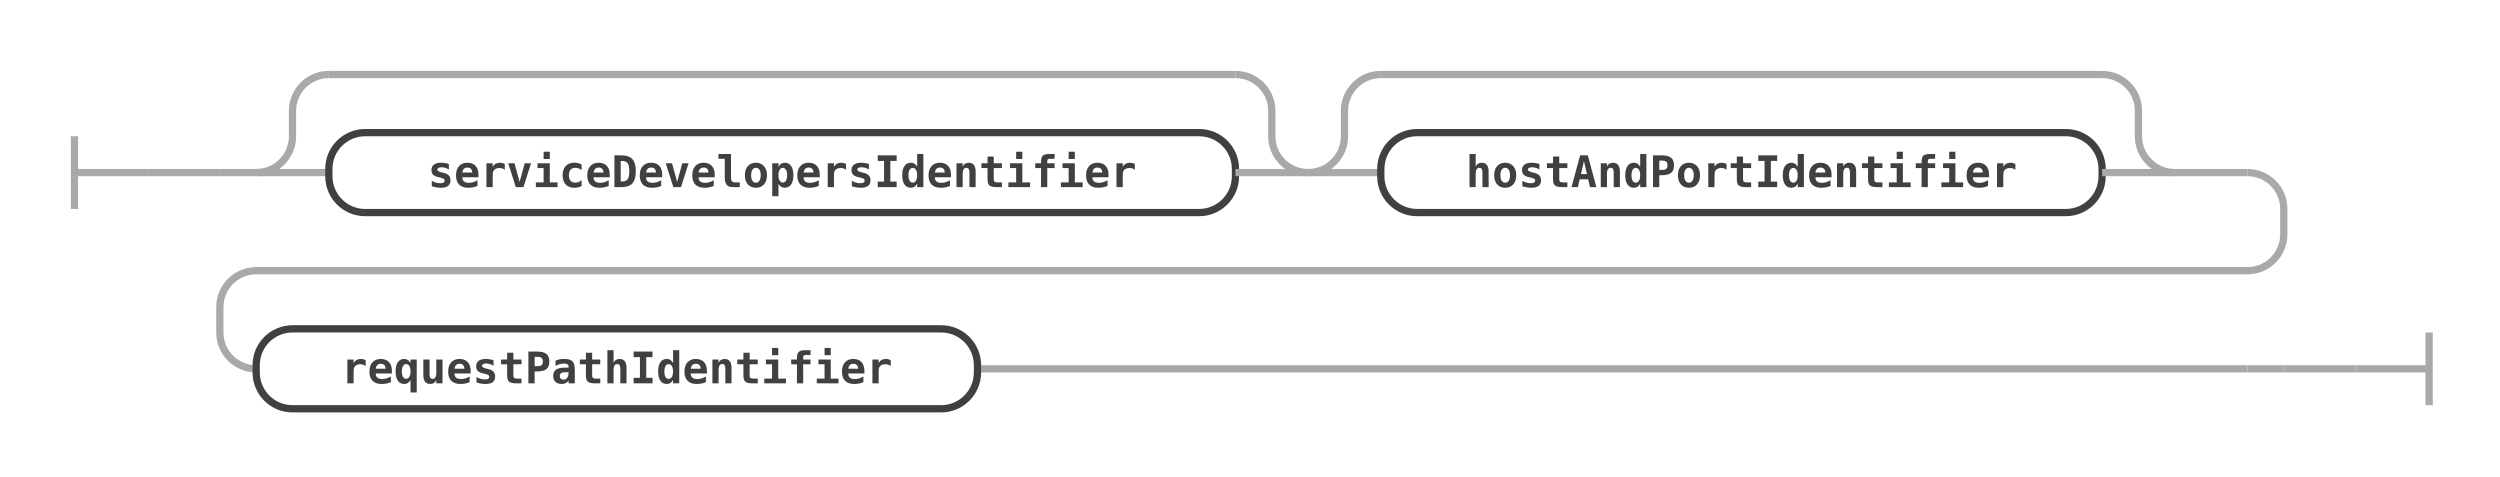
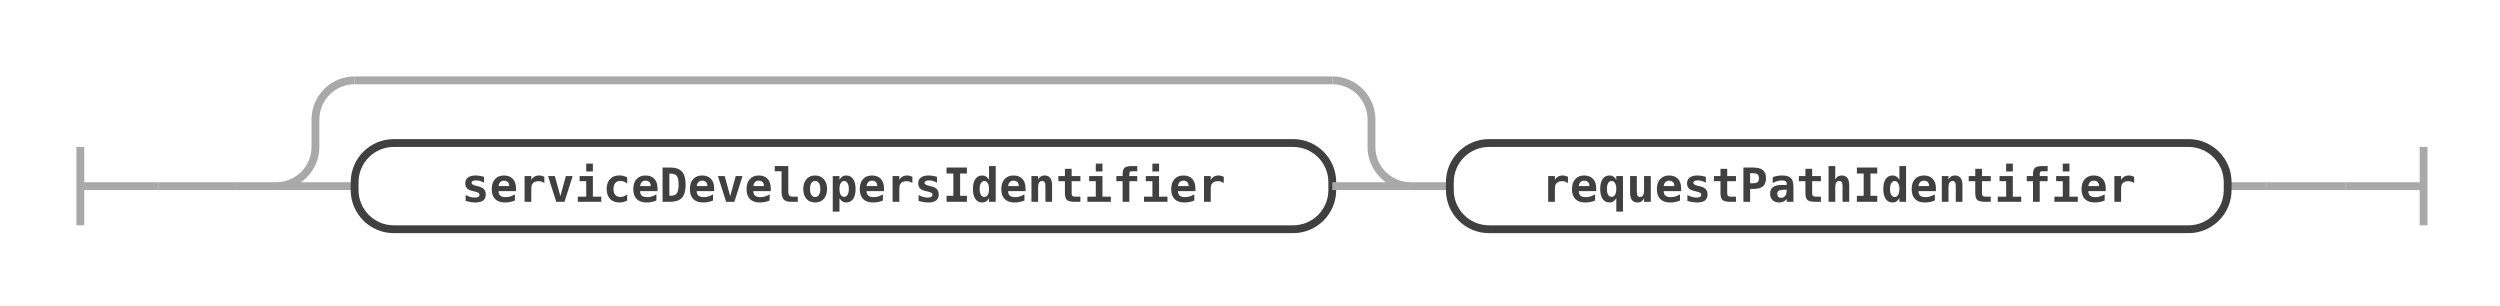
- <svg xmlns="http://www.w3.org/2000/svg" class="railroad-diagram" width="688" height="131" viewBox="0 0 688 131" id="serviceRequestPath">
+ <svg xmlns="http://www.w3.org/2000/svg" class="railroad-diagram" width="638" height="78" viewBox="0 0 638 78" id="serviceRequestPath">
  <g transform="translate(.5 .5)">
    <g>
      <path d="M20 37v20m0 -10h20" />
    </g>
    <g>
      <path d="M40 47h0" />
-       <path d="M648 101h0" />
+       <path d="M598 47h0" />
      <path d="M40 47h20" />
      <g>
        <path d="M60 47h0" />
-         <path d="M60 47h10" />
        <g>
-           <path d="M70 47h0" />
-           <path d="M598 47h20" />
+           <path d="M60 47h10" />
+           <path d="M568 47h10" />
          <g>
            <path d="M70 47h0" />
            <path d="M359.5 47h0" />
            <path d="M70 47a10 10 0 0 0 10 -10v-7a10 10 0 0 1 10 -10" />
            <g>
              <path d="M90 20h249.5" />
            </g>
            <path d="M339.5 20a10 10 0 0 1 10 10v7a10 10 0 0 0 10 10" />
            <path d="M70 47h20" />
            <g class="non-terminal ">
              <path d="M90 47h0" />
              <path d="M339.5 47h0" />
              <rect x="90" y="36" width="249.5" height="22" rx="10" ry="10" />
              <text x="214.75" y="51">serviceDevelopersIdentifier</text>
            </g>
            <path d="M339.5 47h20" />
          </g>
-           <g>
-             <path d="M359.5 47h0" />
-             <path d="M598 47h0" />
-             <path d="M359.5 47a10 10 0 0 0 10 -10v-7a10 10 0 0 1 10 -10" />
-             <g>
-               <path d="M379.5 20h198.5" />
-             </g>
-             <path d="M578 20a10 10 0 0 1 10 10v7a10 10 0 0 0 10 10" />
-             <path d="M359.5 47h20" />
-             <g class="non-terminal ">
-               <path d="M379.5 47h0" />
-               <path d="M578 47h0" />
-               <rect x="379.5" y="36" width="198.5" height="22" rx="10" ry="10" />
-               <text x="478.75" y="51">hostAndPortIdentifier</text>
-             </g>
-             <path d="M578 47h20" />
+           <path d="M359.5 47h10" />
+           <g class="non-terminal ">
+             <path d="M369.5 47h0" />
+             <path d="M568 47h0" />
+             <rect x="369.5" y="36" width="198.5" height="22" rx="10" ry="10" />
+             <text x="468.75" y="51">requestPathIdentifier</text>
          </g>
        </g>
-         <path d="M618 47a10 10 0 0 1 10 10v7a10 10 0 0 1 -10 10h-548a10 10 0 0 0 -10 10v7a10 10 0 0 0 10 10" />
-         <g>
-           <path d="M70 101h0" />
-           <path d="M268.5 101h349.5" />
-           <g class="non-terminal ">
-             <path d="M70 101h0" />
-             <path d="M268.5 101h0" />
-             <rect x="70" y="90" width="198.5" height="22" rx="10" ry="10" />
-             <text x="169.25" y="105">requestPathIdentifier</text>
-           </g>
-         </g>
-         <path d="M618 101h10" />
-         <path d="M628 101h0" />
+         <path d="M578 47h0" />
      </g>
-       <path d="M628 101h20" />
+       <path d="M578 47h20" />
    </g>
-     <path d="M 648 101 h 20 m 0 -10 v 20" />
+     <path d="M 598 47 h 20 m 0 -10 v 20" />
  </g>
  <defs>
    <style type="text/css">
svg.railroad-diagram path { stroke-width: 2; stroke: darkgray; fill: rgba(0, 0, 0, 0); }svg.railroad-diagram text { font: bold 12px Hack, "Source Code Pro", monospace; text-anchor: middle; fill: #404040; }svg.railroad-diagram text.comment { font: italic 10px Hack, "Source Code Pro", monospace; fill: #404040; }svg.railroad-diagram g.terminal rect { stroke-width: 2; stroke: #404040; fill: rgba(200, 200, 200, 0.8); }svg.railroad-diagram g.non-terminal rect { stroke-width: 2; stroke: #404040; fill: rgba(255, 255, 255, 1); }svg.railroad-diagram text.diagram-text { font-size: 12px Hack, "Source Code Pro", monospace; fill: red; }svg.railroad-diagram path.diagram-text { stroke-width: 1; stroke: red; fill: red; cursor: help; }
 
</style>
  </defs>
</svg>
